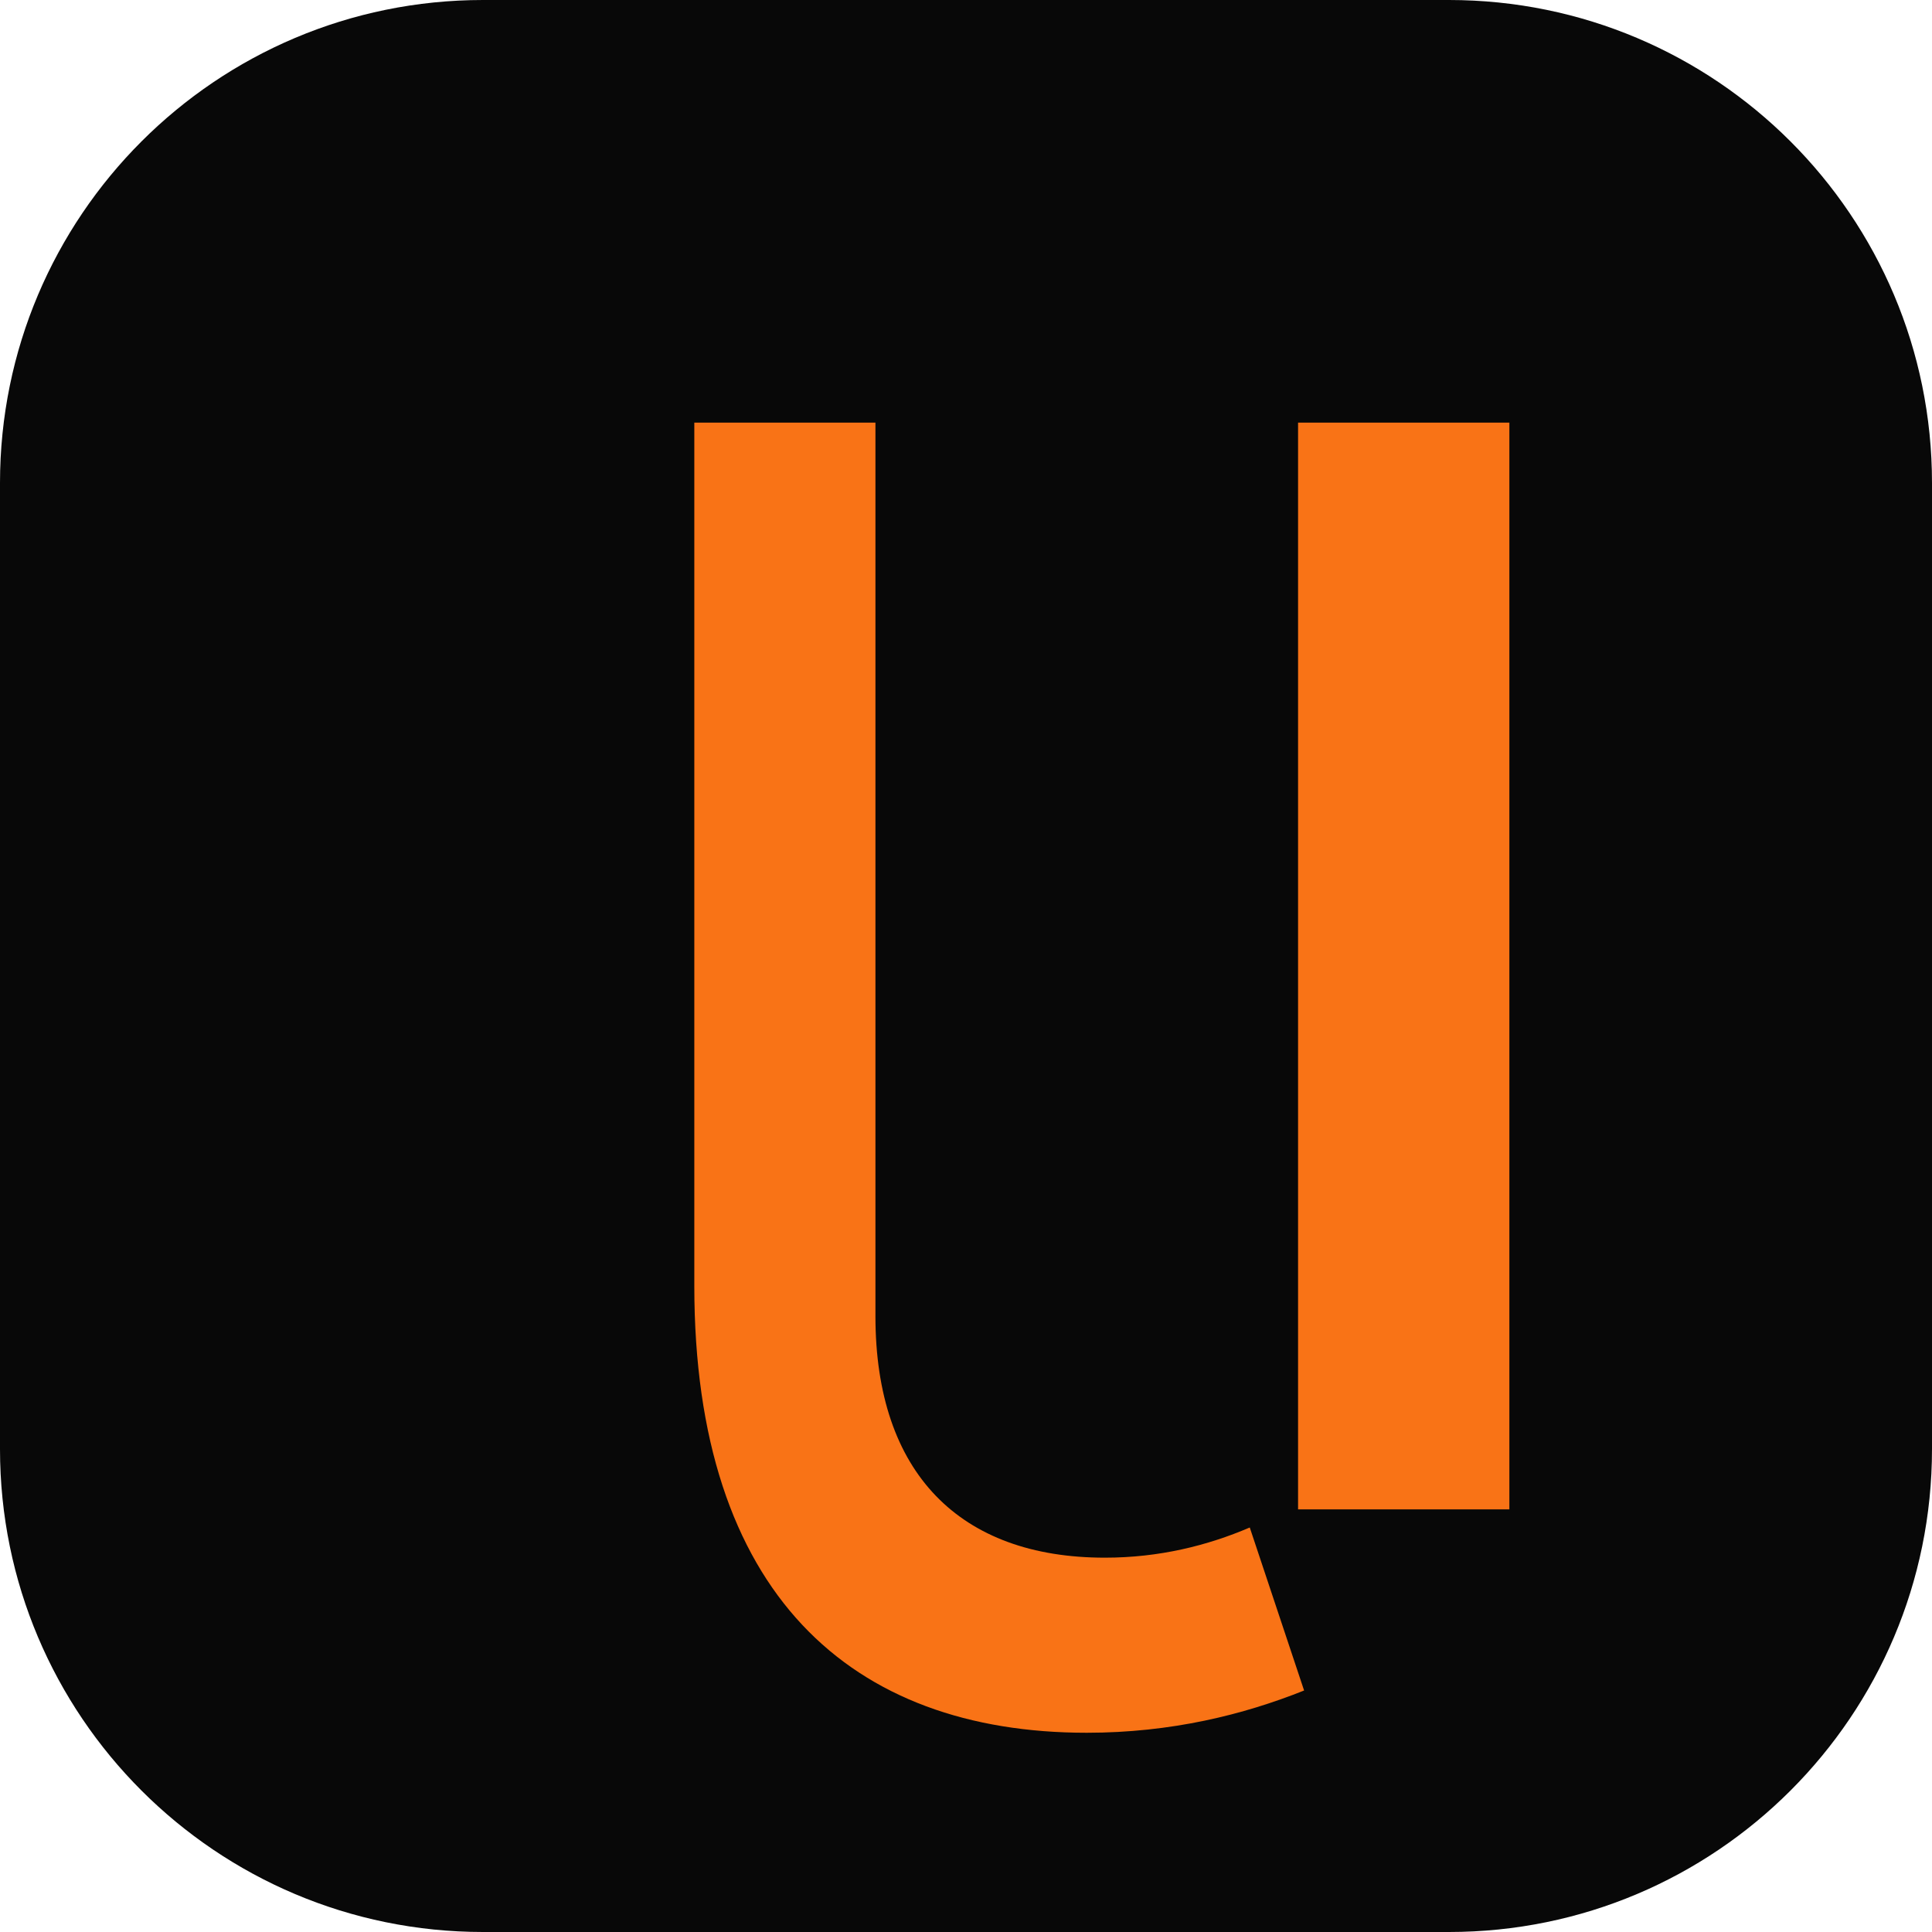
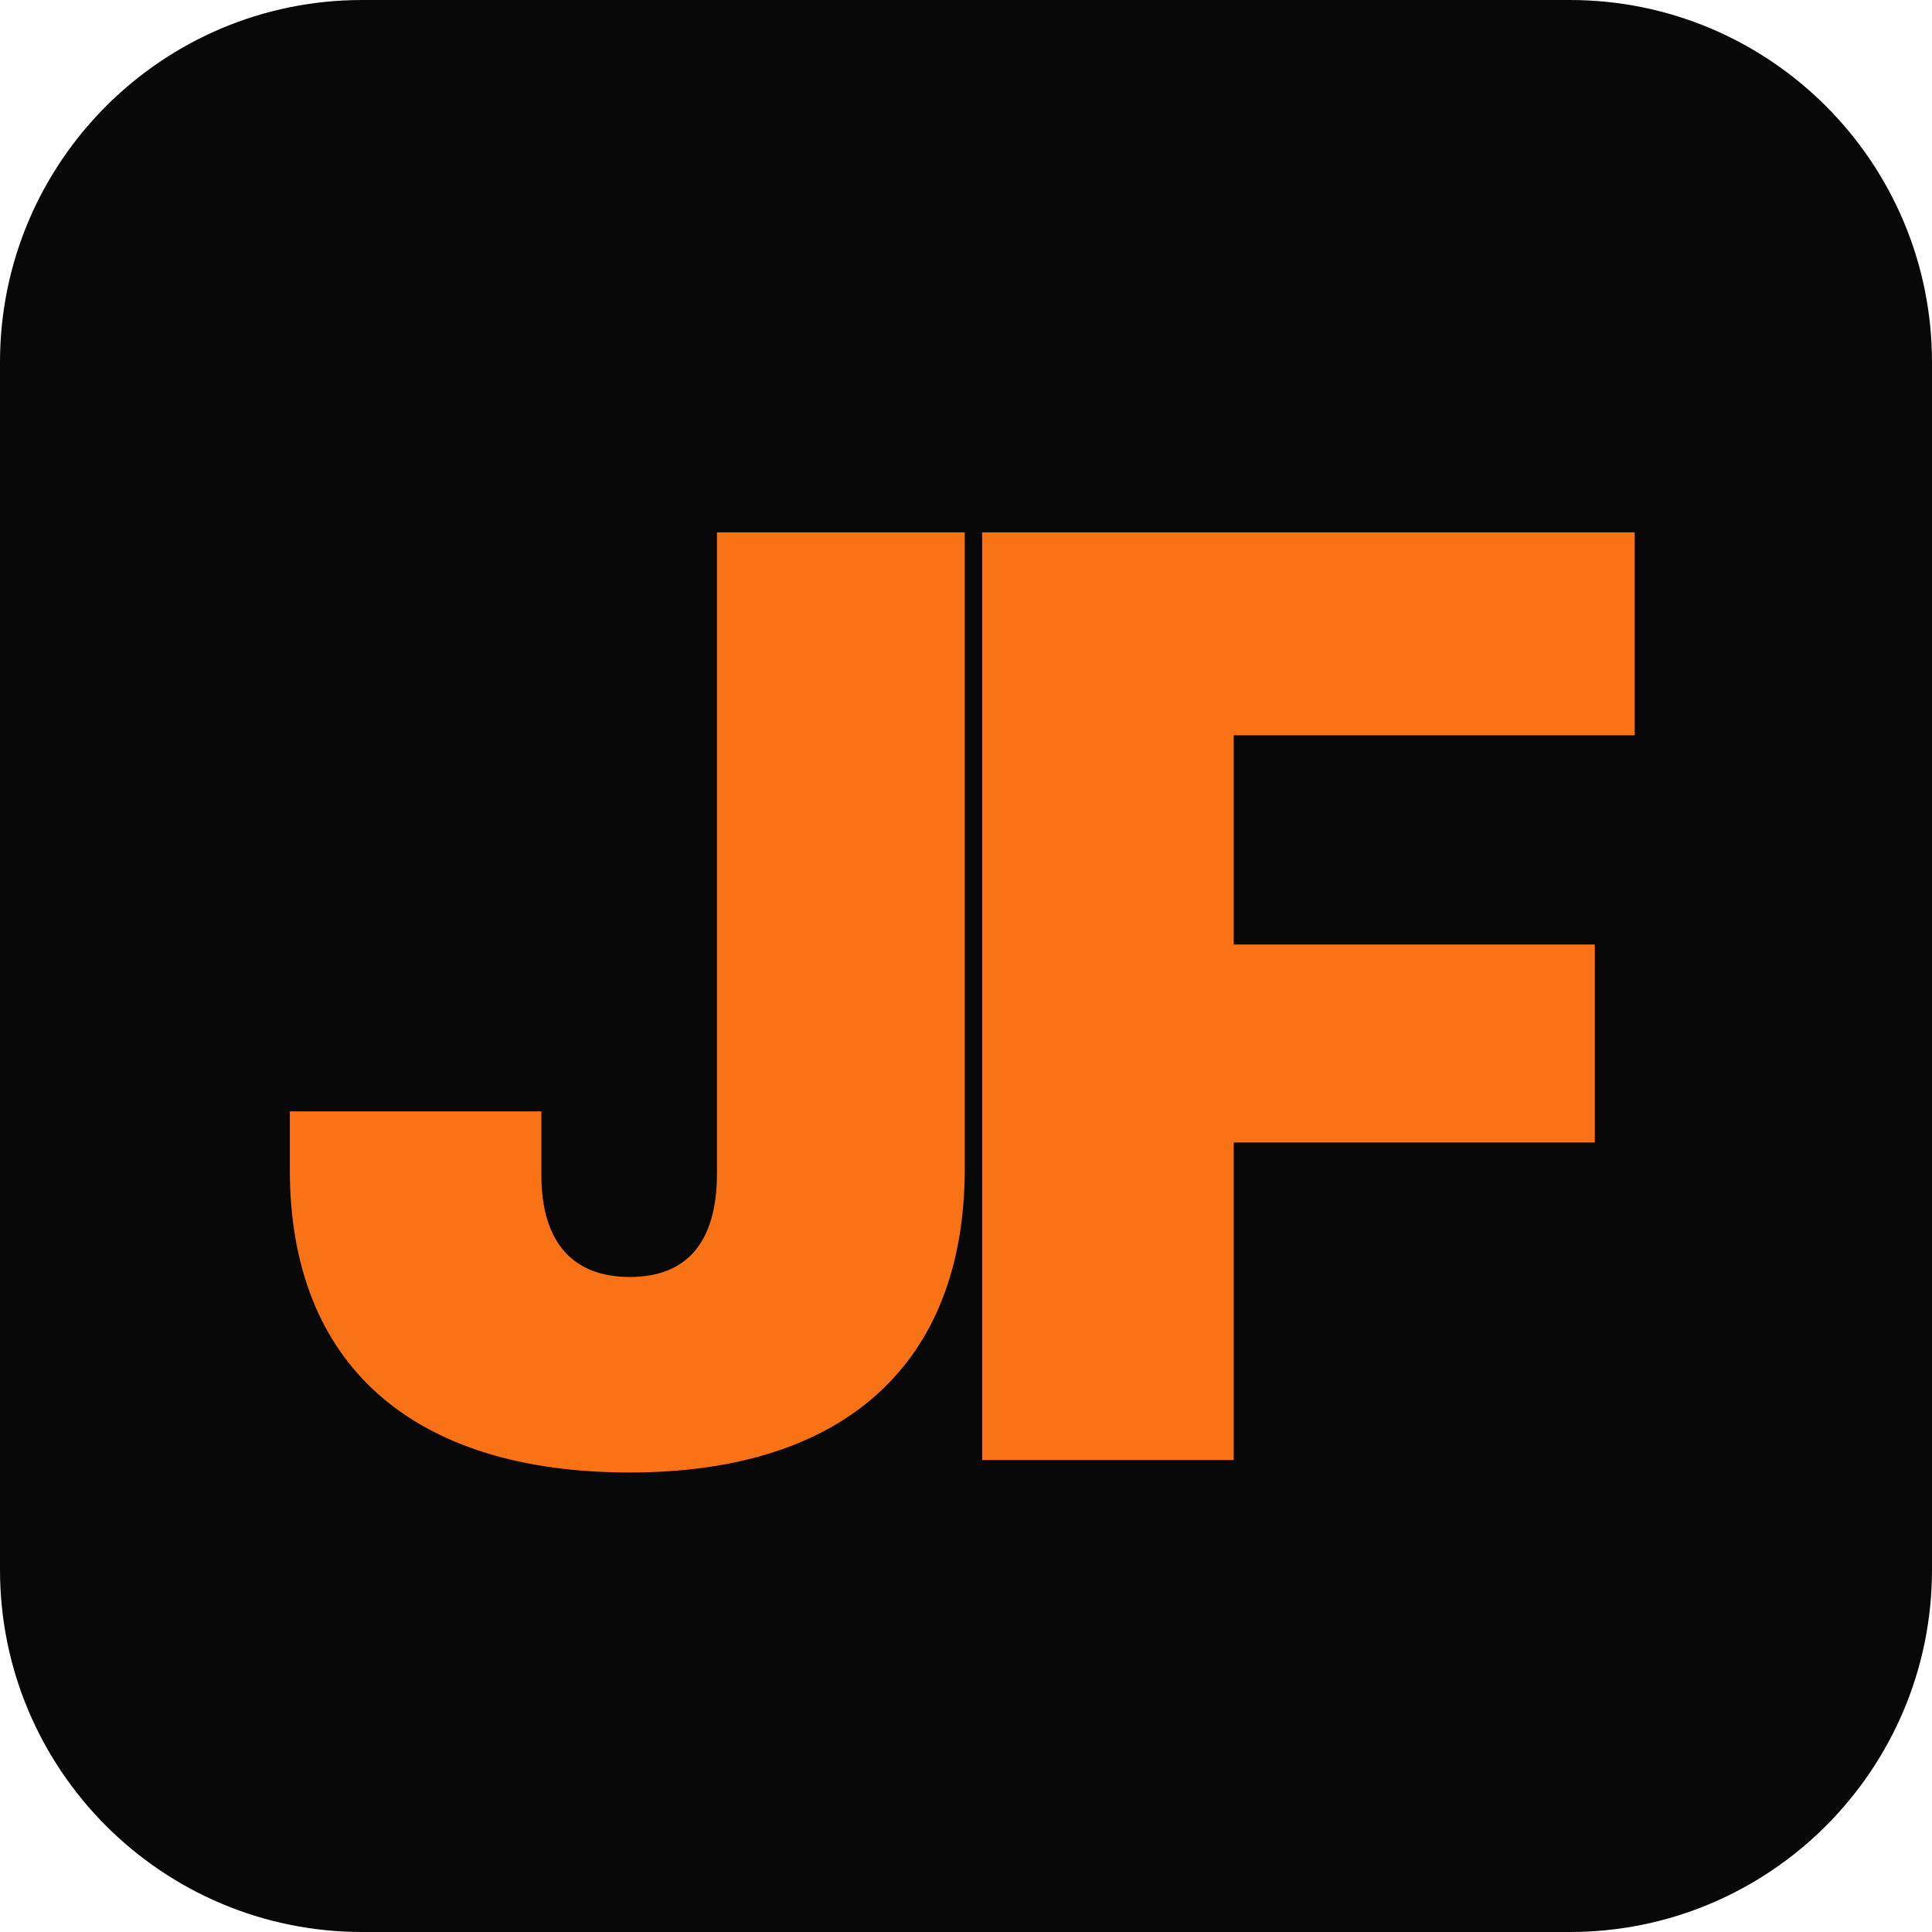
- <svg xmlns="http://www.w3.org/2000/svg" viewBox="0 0 32 32" role="img" aria-label="Site">
-   <rect width="32" height="32" rx="8" fill="#080808" />
-   <path fill="#f97316" d="M11 7h3.5v14.8c0 2.6 1.4 4 3.8 4 .9 0 1.7-.2 2.4-.5l.9 2.7c-1 .4-2.2.7-3.6.7-3.9 0-6.5-2.3-6.5-7.4V7zm10.5 0H25v18h-3.5V7z" />
+ <svg xmlns="http://www.w3.org/2000/svg" viewBox="0 0 32 32" role="img" aria-label="JF">
+   <rect width="32" height="32" rx="6" fill="#080808" />
+   <g transform="translate(16 16.5) scale(1.32) translate(-16 -16.5)">
+     <text x="16" y="16.5" text-anchor="middle" dominant-baseline="central" font-family="system-ui, -apple-system, BlinkMacSystemFont, 'Segoe UI', sans-serif" font-size="16" font-weight="900" letter-spacing="-0.08em" fill="#f97316">JF</text>
+   </g>
</svg>
